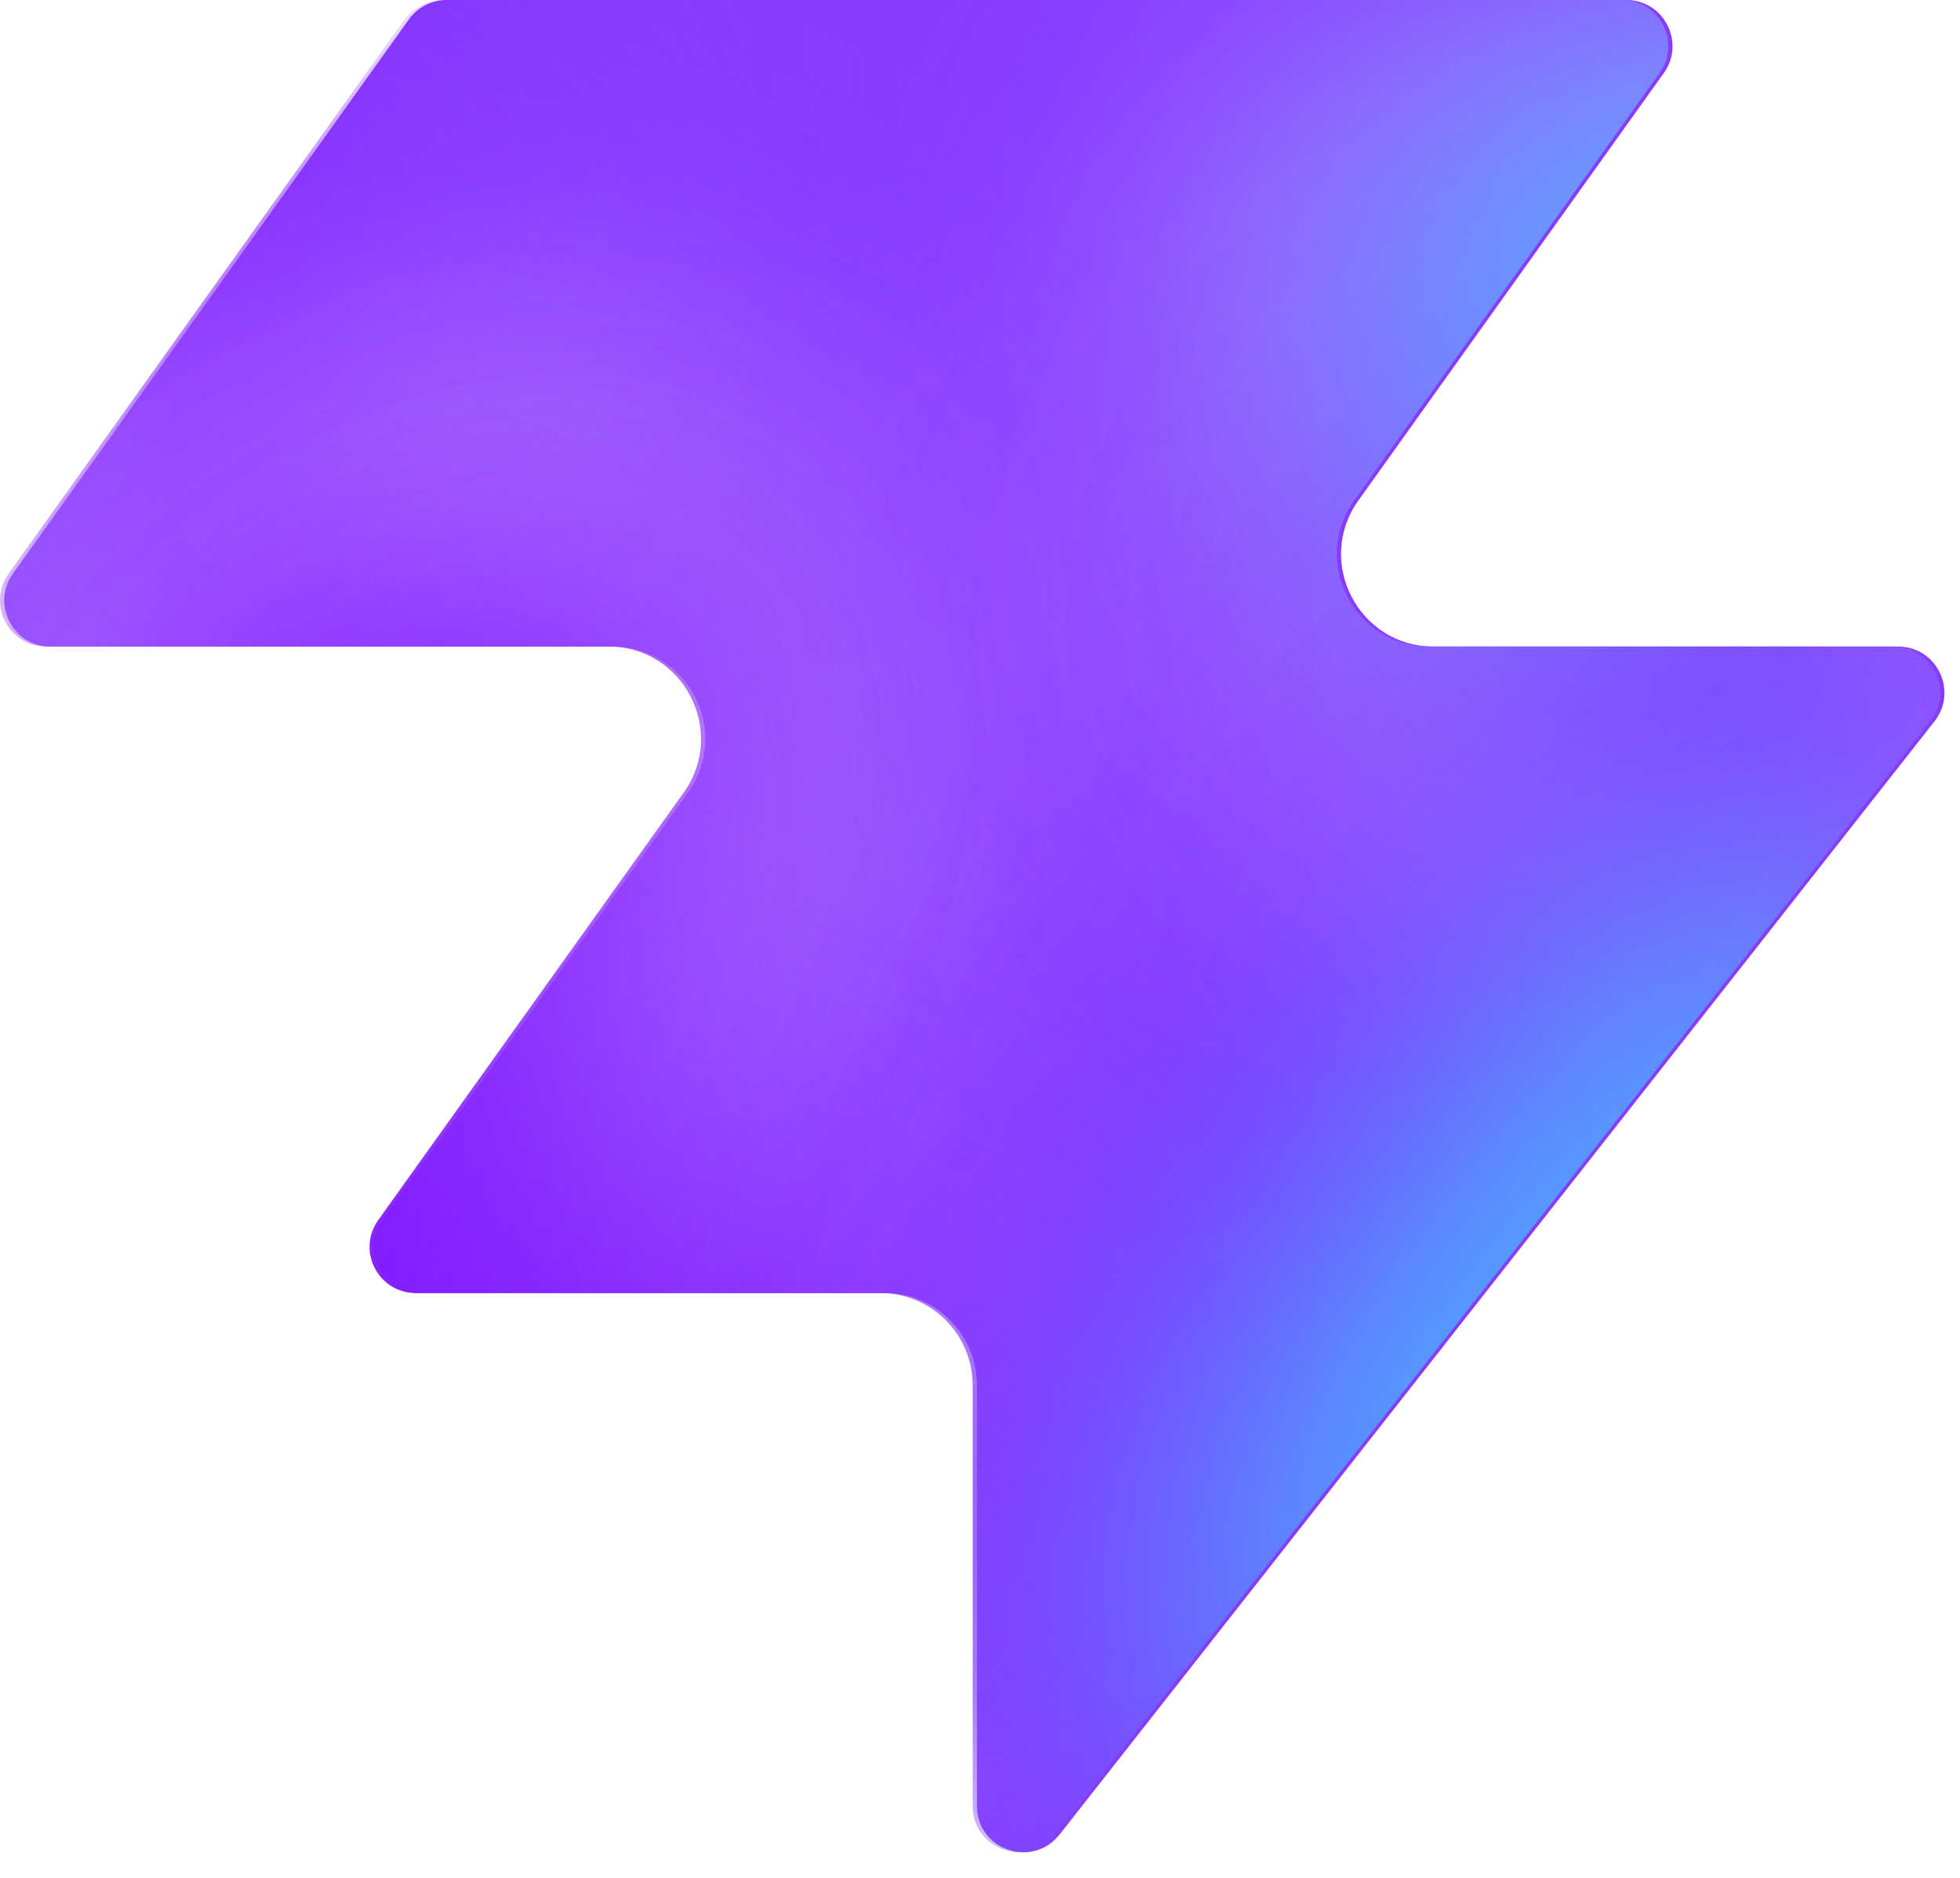
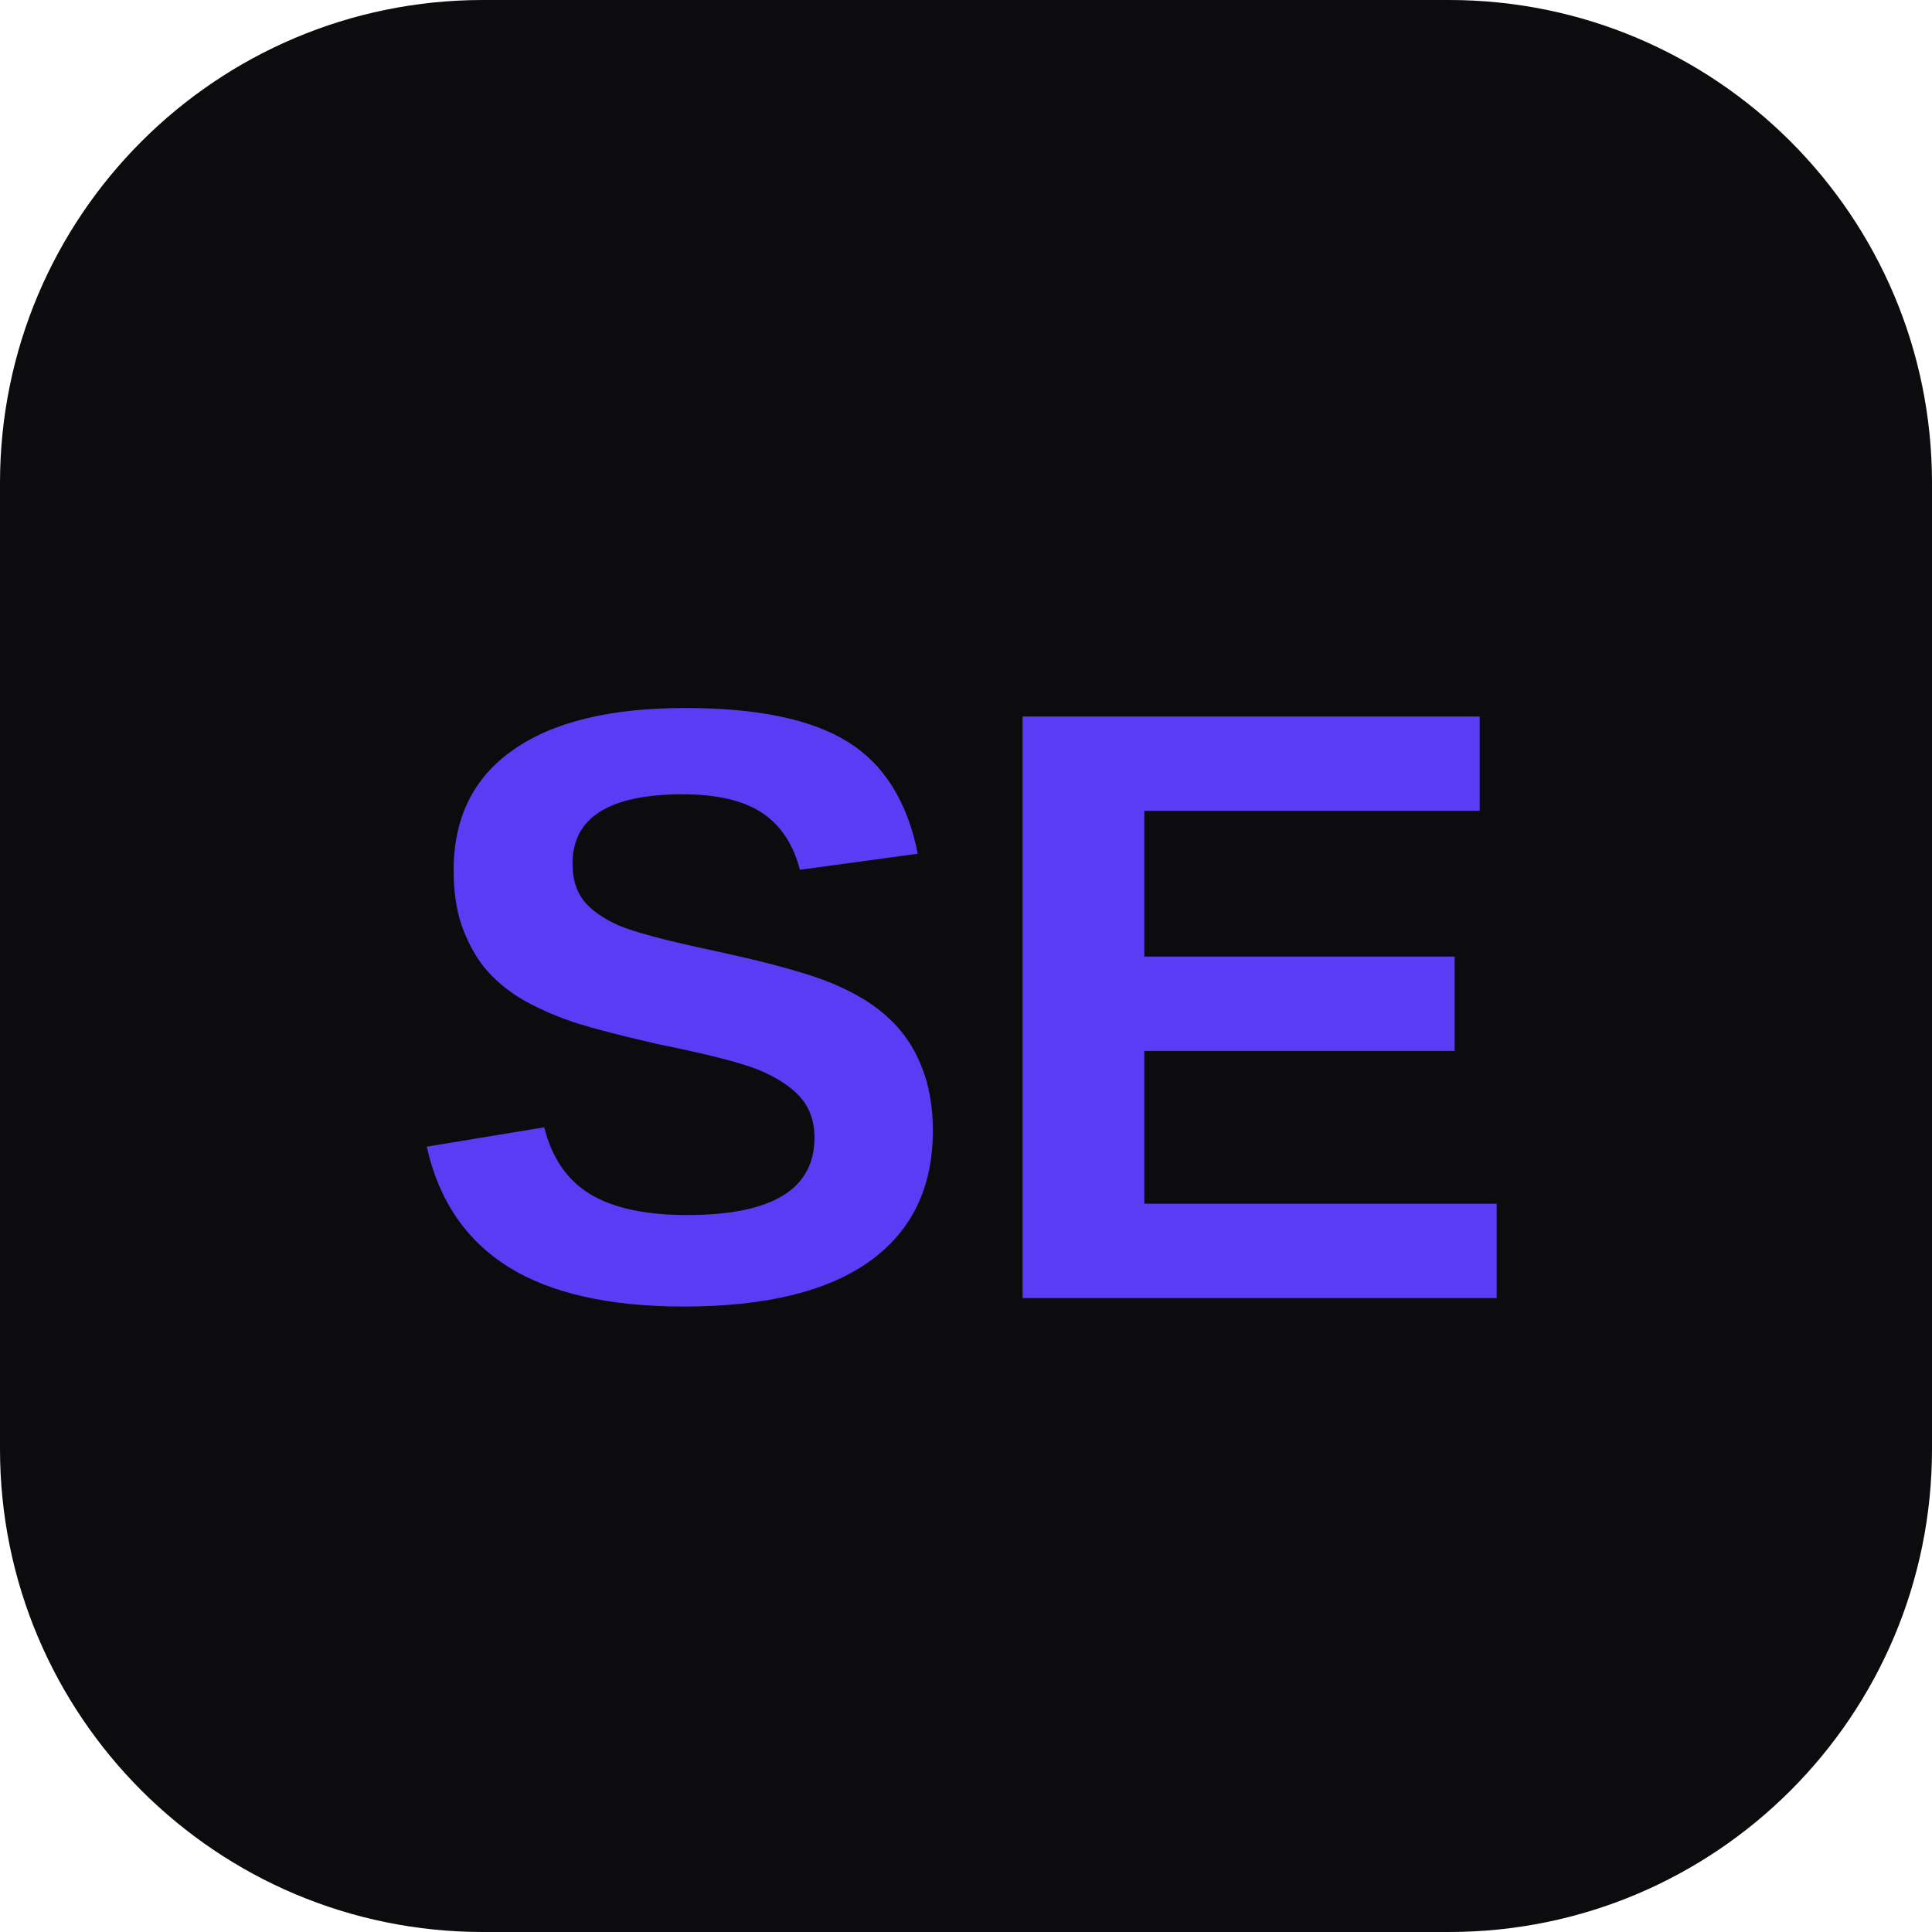
- <svg xmlns="http://www.w3.org/2000/svg" width="48" height="46" fill="none" viewBox="0 0 48 46">
-   <path fill="#863bff" d="M25.946 44.938c-.664.845-2.021.375-2.021-.698V33.937a2.26 2.26 0 0 0-2.262-2.262H10.287c-.92 0-1.456-1.04-.92-1.788l7.48-10.471c1.07-1.497 0-3.578-1.842-3.578H1.237c-.92 0-1.456-1.04-.92-1.788L10.013.474c.214-.297.556-.474.92-.474h28.894c.92 0 1.456 1.04.92 1.788l-7.48 10.471c-1.07 1.498 0 3.579 1.842 3.579h11.377c.943 0 1.473 1.088.89 1.83L25.947 44.94z" style="fill:#863bff;fill:color(display-p3 .525 .23 1);fill-opacity:1" />
-   <mask id="a" width="48" height="46" x="0" y="0" maskUnits="userSpaceOnUse" style="mask-type:alpha">
-     <path fill="#000" d="M25.842 44.938c-.664.844-2.021.375-2.021-.698V33.937a2.26 2.26 0 0 0-2.262-2.262H10.183c-.92 0-1.456-1.04-.92-1.788l7.48-10.471c1.07-1.498 0-3.579-1.842-3.579H1.133c-.92 0-1.456-1.04-.92-1.787L9.91.473c.214-.297.556-.474.92-.474h28.894c.92 0 1.456 1.04.92 1.788l-7.48 10.471c-1.07 1.498 0 3.578 1.842 3.578h11.377c.943 0 1.473 1.088.89 1.832L25.843 44.94z" style="fill:#000;fill-opacity:1" />
-   </mask>
-   <g mask="url(#a)">
-     <g filter="url(#b)">
-       <ellipse cx="5.508" cy="14.704" fill="#ede6ff" rx="5.508" ry="14.704" style="fill:#ede6ff;fill:color(display-p3 .927 .903 1);fill-opacity:1" transform="matrix(.00324 1 1 -.00324 -4.47 31.516)" />
-     </g>
-     <g filter="url(#c)">
-       <ellipse cx="10.399" cy="29.851" fill="#ede6ff" rx="10.399" ry="29.851" style="fill:#ede6ff;fill:color(display-p3 .927 .903 1);fill-opacity:1" transform="matrix(.00324 1 1 -.00324 -39.328 7.883)" />
-     </g>
-     <g filter="url(#d)">
-       <ellipse cx="5.508" cy="30.487" fill="#7e14ff" rx="5.508" ry="30.487" style="fill:#7e14ff;fill:color(display-p3 .492 .077 1);fill-opacity:1" transform="rotate(89.814 -25.913 -14.639)scale(1 -1)" />
-     </g>
-     <g filter="url(#e)">
-       <ellipse cx="5.508" cy="30.599" fill="#7e14ff" rx="5.508" ry="30.599" style="fill:#7e14ff;fill:color(display-p3 .492 .077 1);fill-opacity:1" transform="rotate(89.814 -32.644 -3.334)scale(1 -1)" />
-     </g>
-     <g filter="url(#f)">
-       <ellipse cx="5.508" cy="30.599" fill="#7e14ff" rx="5.508" ry="30.599" style="fill:#7e14ff;fill:color(display-p3 .492 .077 1);fill-opacity:1" transform="matrix(.00324 1 1 -.00324 -34.34 30.47)" />
-     </g>
-     <g filter="url(#g)">
-       <ellipse cx="14.072" cy="22.078" fill="#ede6ff" rx="14.072" ry="22.078" style="fill:#ede6ff;fill:color(display-p3 .927 .903 1);fill-opacity:1" transform="rotate(93.35 24.506 48.493)scale(-1 1)" />
-     </g>
-     <g filter="url(#h)">
-       <ellipse cx="3.47" cy="21.501" fill="#7e14ff" rx="3.47" ry="21.501" style="fill:#7e14ff;fill:color(display-p3 .492 .077 1);fill-opacity:1" transform="rotate(89.009 28.708 47.59)scale(-1 1)" />
-     </g>
-     <g filter="url(#i)">
-       <ellipse cx="3.47" cy="21.501" fill="#7e14ff" rx="3.47" ry="21.501" style="fill:#7e14ff;fill:color(display-p3 .492 .077 1);fill-opacity:1" transform="rotate(89.009 28.708 47.59)scale(-1 1)" />
-     </g>
-     <g filter="url(#j)">
-       <ellipse cx=".387" cy="8.972" fill="#7e14ff" rx="4.407" ry="29.108" style="fill:#7e14ff;fill:color(display-p3 .492 .077 1);fill-opacity:1" transform="rotate(39.51 .387 8.972)" />
-     </g>
-     <g filter="url(#k)">
-       <ellipse cx="47.523" cy="-6.092" fill="#7e14ff" rx="4.407" ry="29.108" style="fill:#7e14ff;fill:color(display-p3 .492 .077 1);fill-opacity:1" transform="rotate(37.892 47.523 -6.092)" />
-     </g>
-     <g filter="url(#l)">
-       <ellipse cx="41.412" cy="6.333" fill="#47bfff" rx="5.971" ry="9.665" style="fill:#47bfff;fill:color(display-p3 .28 .748 1);fill-opacity:1" transform="rotate(37.892 41.412 6.333)" />
-     </g>
-     <g filter="url(#m)">
-       <ellipse cx="-1.879" cy="38.332" fill="#7e14ff" rx="4.407" ry="29.108" style="fill:#7e14ff;fill:color(display-p3 .492 .077 1);fill-opacity:1" transform="rotate(37.892 -1.88 38.332)" />
-     </g>
-     <g filter="url(#n)">
-       <ellipse cx="-1.879" cy="38.332" fill="#7e14ff" rx="4.407" ry="29.108" style="fill:#7e14ff;fill:color(display-p3 .492 .077 1);fill-opacity:1" transform="rotate(37.892 -1.88 38.332)" />
-     </g>
-     <g filter="url(#o)">
-       <ellipse cx="35.651" cy="29.907" fill="#7e14ff" rx="4.407" ry="29.108" style="fill:#7e14ff;fill:color(display-p3 .492 .077 1);fill-opacity:1" transform="rotate(37.892 35.651 29.907)" />
-     </g>
-     <g filter="url(#p)">
-       <ellipse cx="38.418" cy="32.4" fill="#47bfff" rx="5.971" ry="15.297" style="fill:#47bfff;fill:color(display-p3 .28 .748 1);fill-opacity:1" transform="rotate(37.892 38.418 32.4)" />
-     </g>
-   </g>
-   <defs>
-     <filter id="b" width="60.045" height="41.654" x="-19.77" y="16.149" color-interpolation-filters="sRGB" filterUnits="userSpaceOnUse">
-       <feFlood flood-opacity="0" result="BackgroundImageFix" />
-       <feBlend in="SourceGraphic" in2="BackgroundImageFix" result="shape" />
-       <feGaussianBlur result="effect1_foregroundBlur_2002_17158" stdDeviation="7.659" />
-     </filter>
-     <filter id="c" width="90.34" height="51.437" x="-54.613" y="-7.533" color-interpolation-filters="sRGB" filterUnits="userSpaceOnUse">
-       <feFlood flood-opacity="0" result="BackgroundImageFix" />
-       <feBlend in="SourceGraphic" in2="BackgroundImageFix" result="shape" />
-       <feGaussianBlur result="effect1_foregroundBlur_2002_17158" stdDeviation="7.659" />
-     </filter>
-     <filter id="d" width="79.355" height="29.4" x="-49.64" y="2.03" color-interpolation-filters="sRGB" filterUnits="userSpaceOnUse">
-       <feFlood flood-opacity="0" result="BackgroundImageFix" />
-       <feBlend in="SourceGraphic" in2="BackgroundImageFix" result="shape" />
-       <feGaussianBlur result="effect1_foregroundBlur_2002_17158" stdDeviation="4.596" />
-     </filter>
-     <filter id="e" width="79.579" height="29.4" x="-45.045" y="20.029" color-interpolation-filters="sRGB" filterUnits="userSpaceOnUse">
-       <feFlood flood-opacity="0" result="BackgroundImageFix" />
-       <feBlend in="SourceGraphic" in2="BackgroundImageFix" result="shape" />
-       <feGaussianBlur result="effect1_foregroundBlur_2002_17158" stdDeviation="4.596" />
-     </filter>
-     <filter id="f" width="79.579" height="29.4" x="-43.513" y="21.178" color-interpolation-filters="sRGB" filterUnits="userSpaceOnUse">
-       <feFlood flood-opacity="0" result="BackgroundImageFix" />
-       <feBlend in="SourceGraphic" in2="BackgroundImageFix" result="shape" />
-       <feGaussianBlur result="effect1_foregroundBlur_2002_17158" stdDeviation="4.596" />
-     </filter>
-     <filter id="g" width="74.749" height="58.852" x="15.756" y="-17.901" color-interpolation-filters="sRGB" filterUnits="userSpaceOnUse">
-       <feFlood flood-opacity="0" result="BackgroundImageFix" />
-       <feBlend in="SourceGraphic" in2="BackgroundImageFix" result="shape" />
-       <feGaussianBlur result="effect1_foregroundBlur_2002_17158" stdDeviation="7.659" />
-     </filter>
-     <filter id="h" width="61.377" height="25.362" x="23.548" y="2.284" color-interpolation-filters="sRGB" filterUnits="userSpaceOnUse">
-       <feFlood flood-opacity="0" result="BackgroundImageFix" />
-       <feBlend in="SourceGraphic" in2="BackgroundImageFix" result="shape" />
-       <feGaussianBlur result="effect1_foregroundBlur_2002_17158" stdDeviation="4.596" />
-     </filter>
-     <filter id="i" width="61.377" height="25.362" x="23.548" y="2.284" color-interpolation-filters="sRGB" filterUnits="userSpaceOnUse">
-       <feFlood flood-opacity="0" result="BackgroundImageFix" />
-       <feBlend in="SourceGraphic" in2="BackgroundImageFix" result="shape" />
-       <feGaussianBlur result="effect1_foregroundBlur_2002_17158" stdDeviation="4.596" />
-     </filter>
-     <filter id="j" width="56.045" height="63.649" x="-27.636" y="-22.853" color-interpolation-filters="sRGB" filterUnits="userSpaceOnUse">
-       <feFlood flood-opacity="0" result="BackgroundImageFix" />
-       <feBlend in="SourceGraphic" in2="BackgroundImageFix" result="shape" />
-       <feGaussianBlur result="effect1_foregroundBlur_2002_17158" stdDeviation="4.596" />
-     </filter>
-     <filter id="k" width="54.814" height="64.646" x="20.116" y="-38.415" color-interpolation-filters="sRGB" filterUnits="userSpaceOnUse">
-       <feFlood flood-opacity="0" result="BackgroundImageFix" />
-       <feBlend in="SourceGraphic" in2="BackgroundImageFix" result="shape" />
-       <feGaussianBlur result="effect1_foregroundBlur_2002_17158" stdDeviation="4.596" />
-     </filter>
-     <filter id="l" width="33.541" height="35.313" x="24.641" y="-11.323" color-interpolation-filters="sRGB" filterUnits="userSpaceOnUse">
-       <feFlood flood-opacity="0" result="BackgroundImageFix" />
-       <feBlend in="SourceGraphic" in2="BackgroundImageFix" result="shape" />
-       <feGaussianBlur result="effect1_foregroundBlur_2002_17158" stdDeviation="4.596" />
-     </filter>
-     <filter id="m" width="54.814" height="64.646" x="-29.286" y="6.009" color-interpolation-filters="sRGB" filterUnits="userSpaceOnUse">
-       <feFlood flood-opacity="0" result="BackgroundImageFix" />
-       <feBlend in="SourceGraphic" in2="BackgroundImageFix" result="shape" />
-       <feGaussianBlur result="effect1_foregroundBlur_2002_17158" stdDeviation="4.596" />
-     </filter>
-     <filter id="n" width="54.814" height="64.646" x="-29.286" y="6.009" color-interpolation-filters="sRGB" filterUnits="userSpaceOnUse">
-       <feFlood flood-opacity="0" result="BackgroundImageFix" />
-       <feBlend in="SourceGraphic" in2="BackgroundImageFix" result="shape" />
-       <feGaussianBlur result="effect1_foregroundBlur_2002_17158" stdDeviation="4.596" />
-     </filter>
-     <filter id="o" width="54.814" height="64.646" x="8.244" y="-2.416" color-interpolation-filters="sRGB" filterUnits="userSpaceOnUse">
-       <feFlood flood-opacity="0" result="BackgroundImageFix" />
-       <feBlend in="SourceGraphic" in2="BackgroundImageFix" result="shape" />
-       <feGaussianBlur result="effect1_foregroundBlur_2002_17158" stdDeviation="4.596" />
-     </filter>
-     <filter id="p" width="39.409" height="43.623" x="18.713" y="10.588" color-interpolation-filters="sRGB" filterUnits="userSpaceOnUse">
-       <feFlood flood-opacity="0" result="BackgroundImageFix" />
-       <feBlend in="SourceGraphic" in2="BackgroundImageFix" result="shape" />
-       <feGaussianBlur result="effect1_foregroundBlur_2002_17158" stdDeviation="4.596" />
-     </filter>
-   </defs>
+ <svg xmlns="http://www.w3.org/2000/svg" width="64" height="64" viewBox="0 0 64 64">
+   <rect width="64" height="64" rx="16" fill="#0C0C0E" />
+   <text x="32" y="43" font-family="'Plus Jakarta Sans', Arial, sans-serif" font-weight="800" font-size="28" text-anchor="middle" fill="#5B3CF5">SE</text>
</svg>
